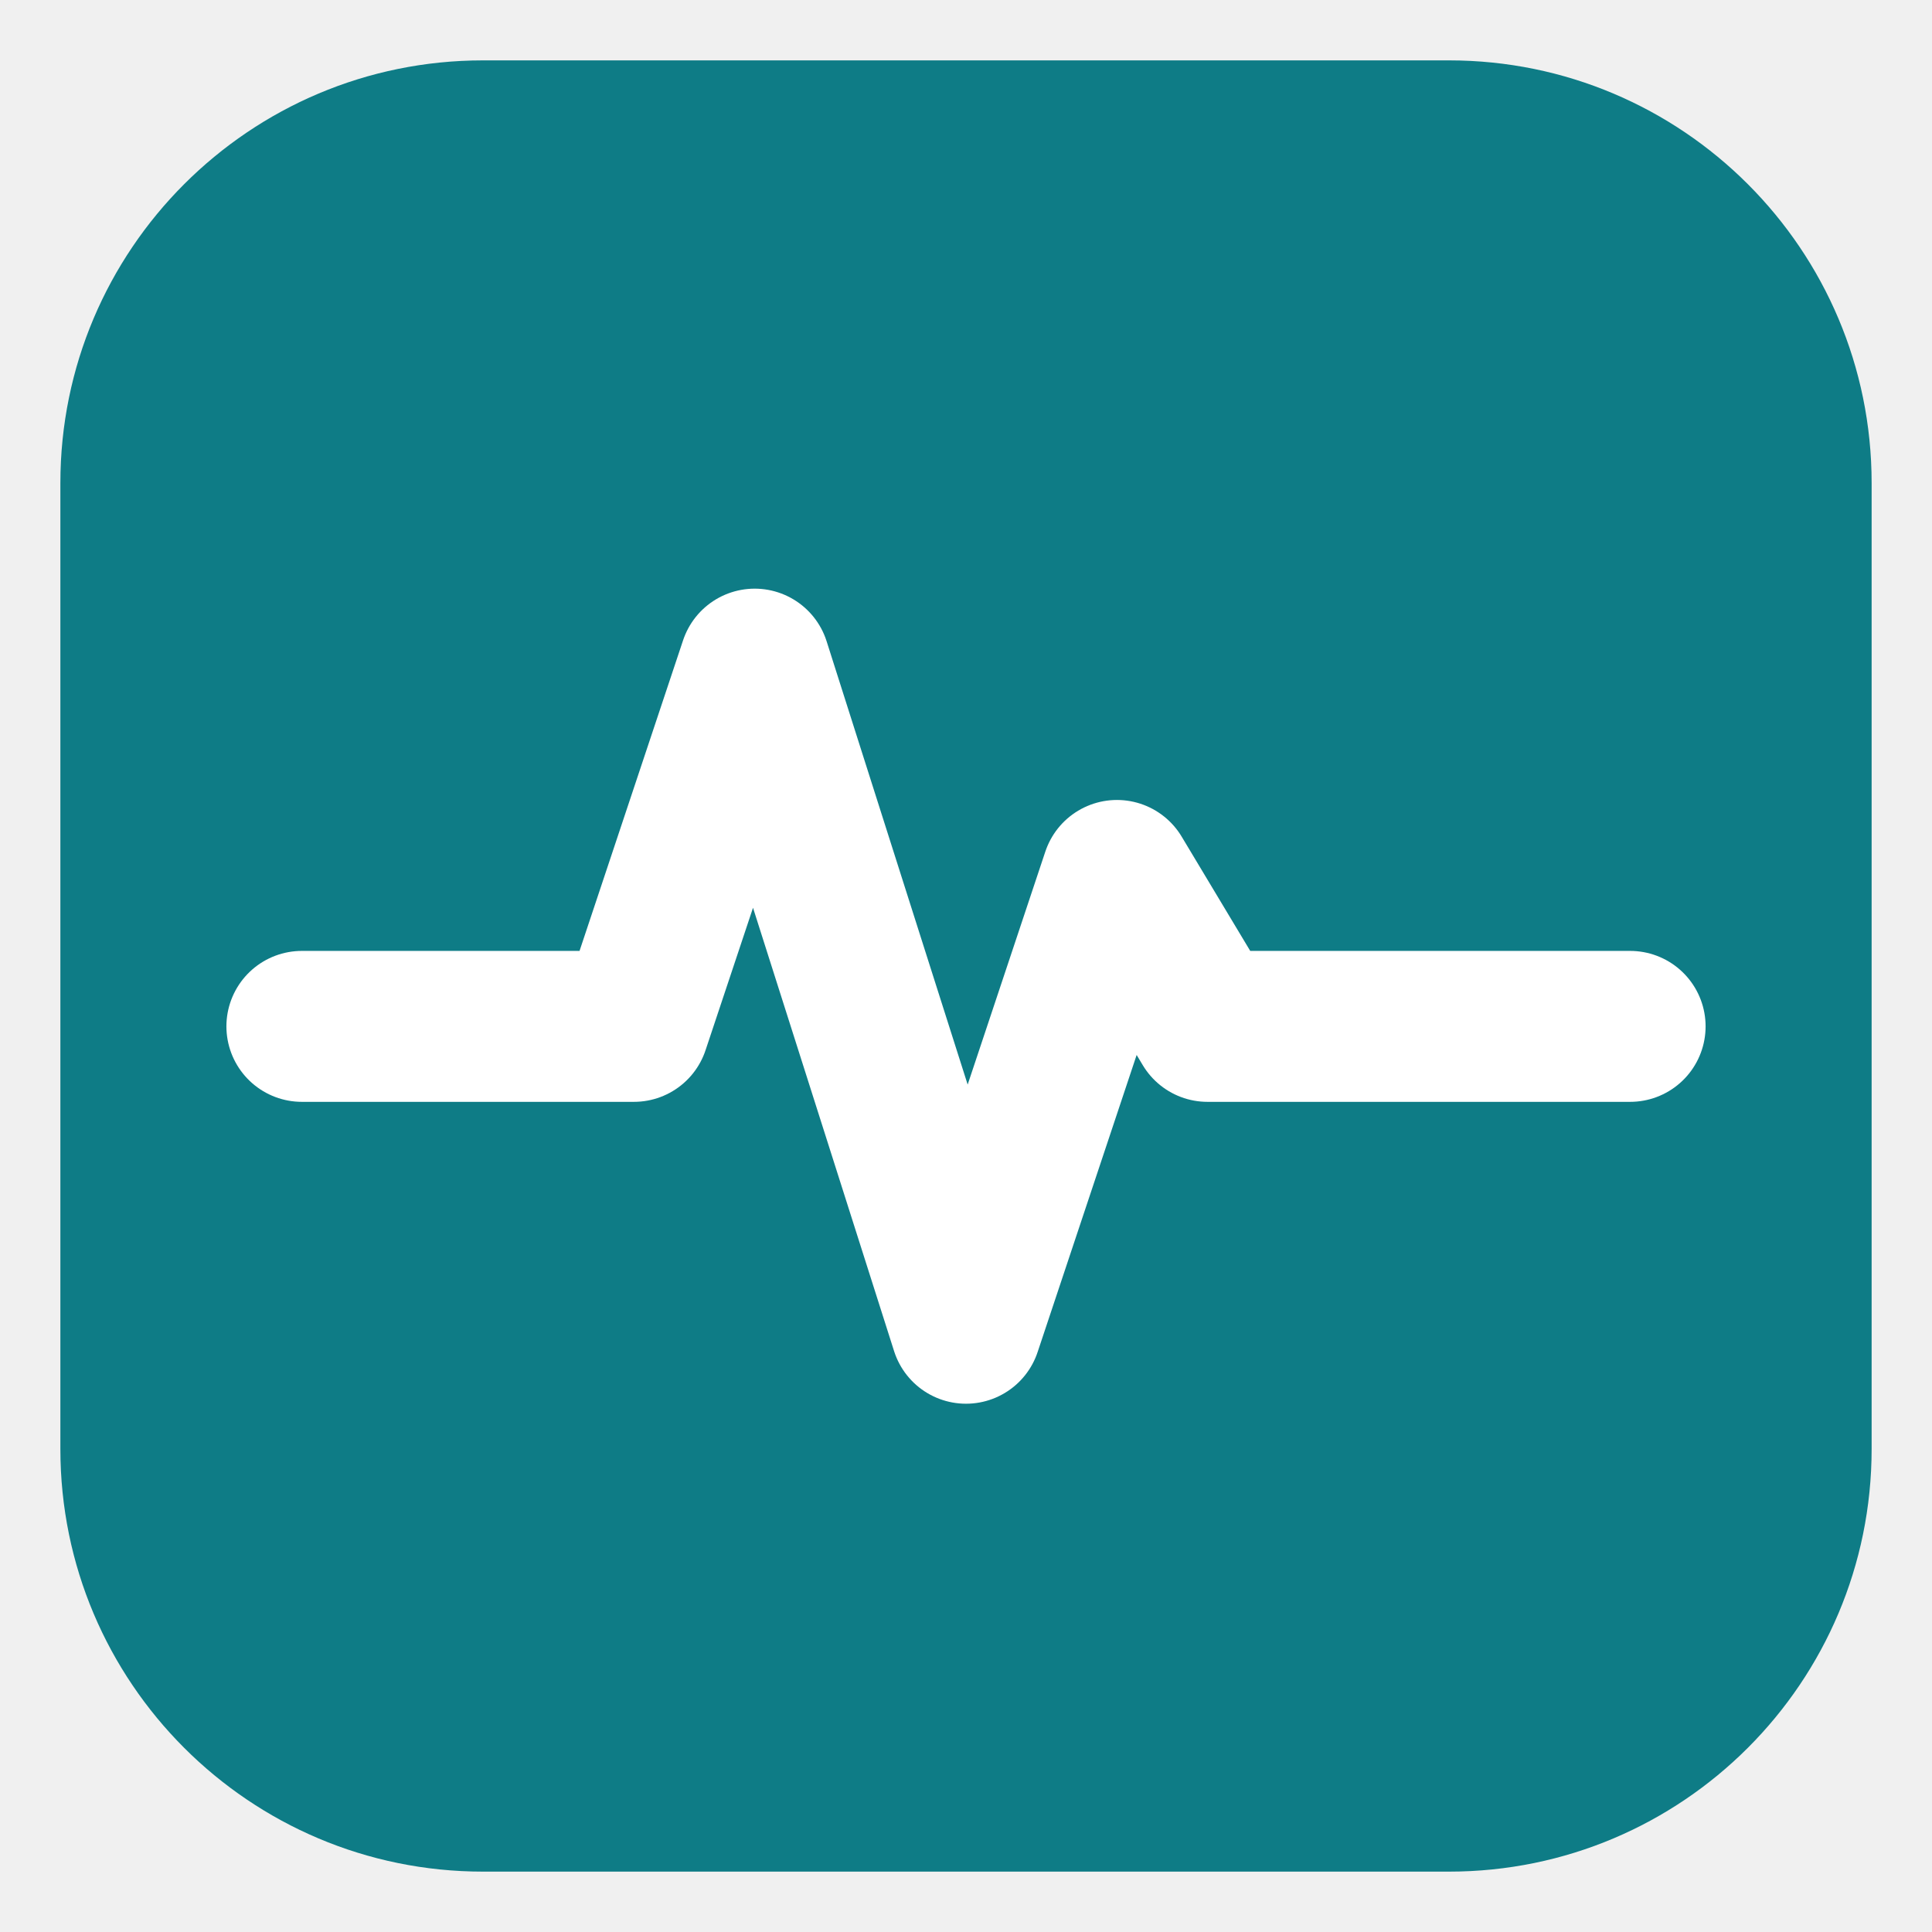
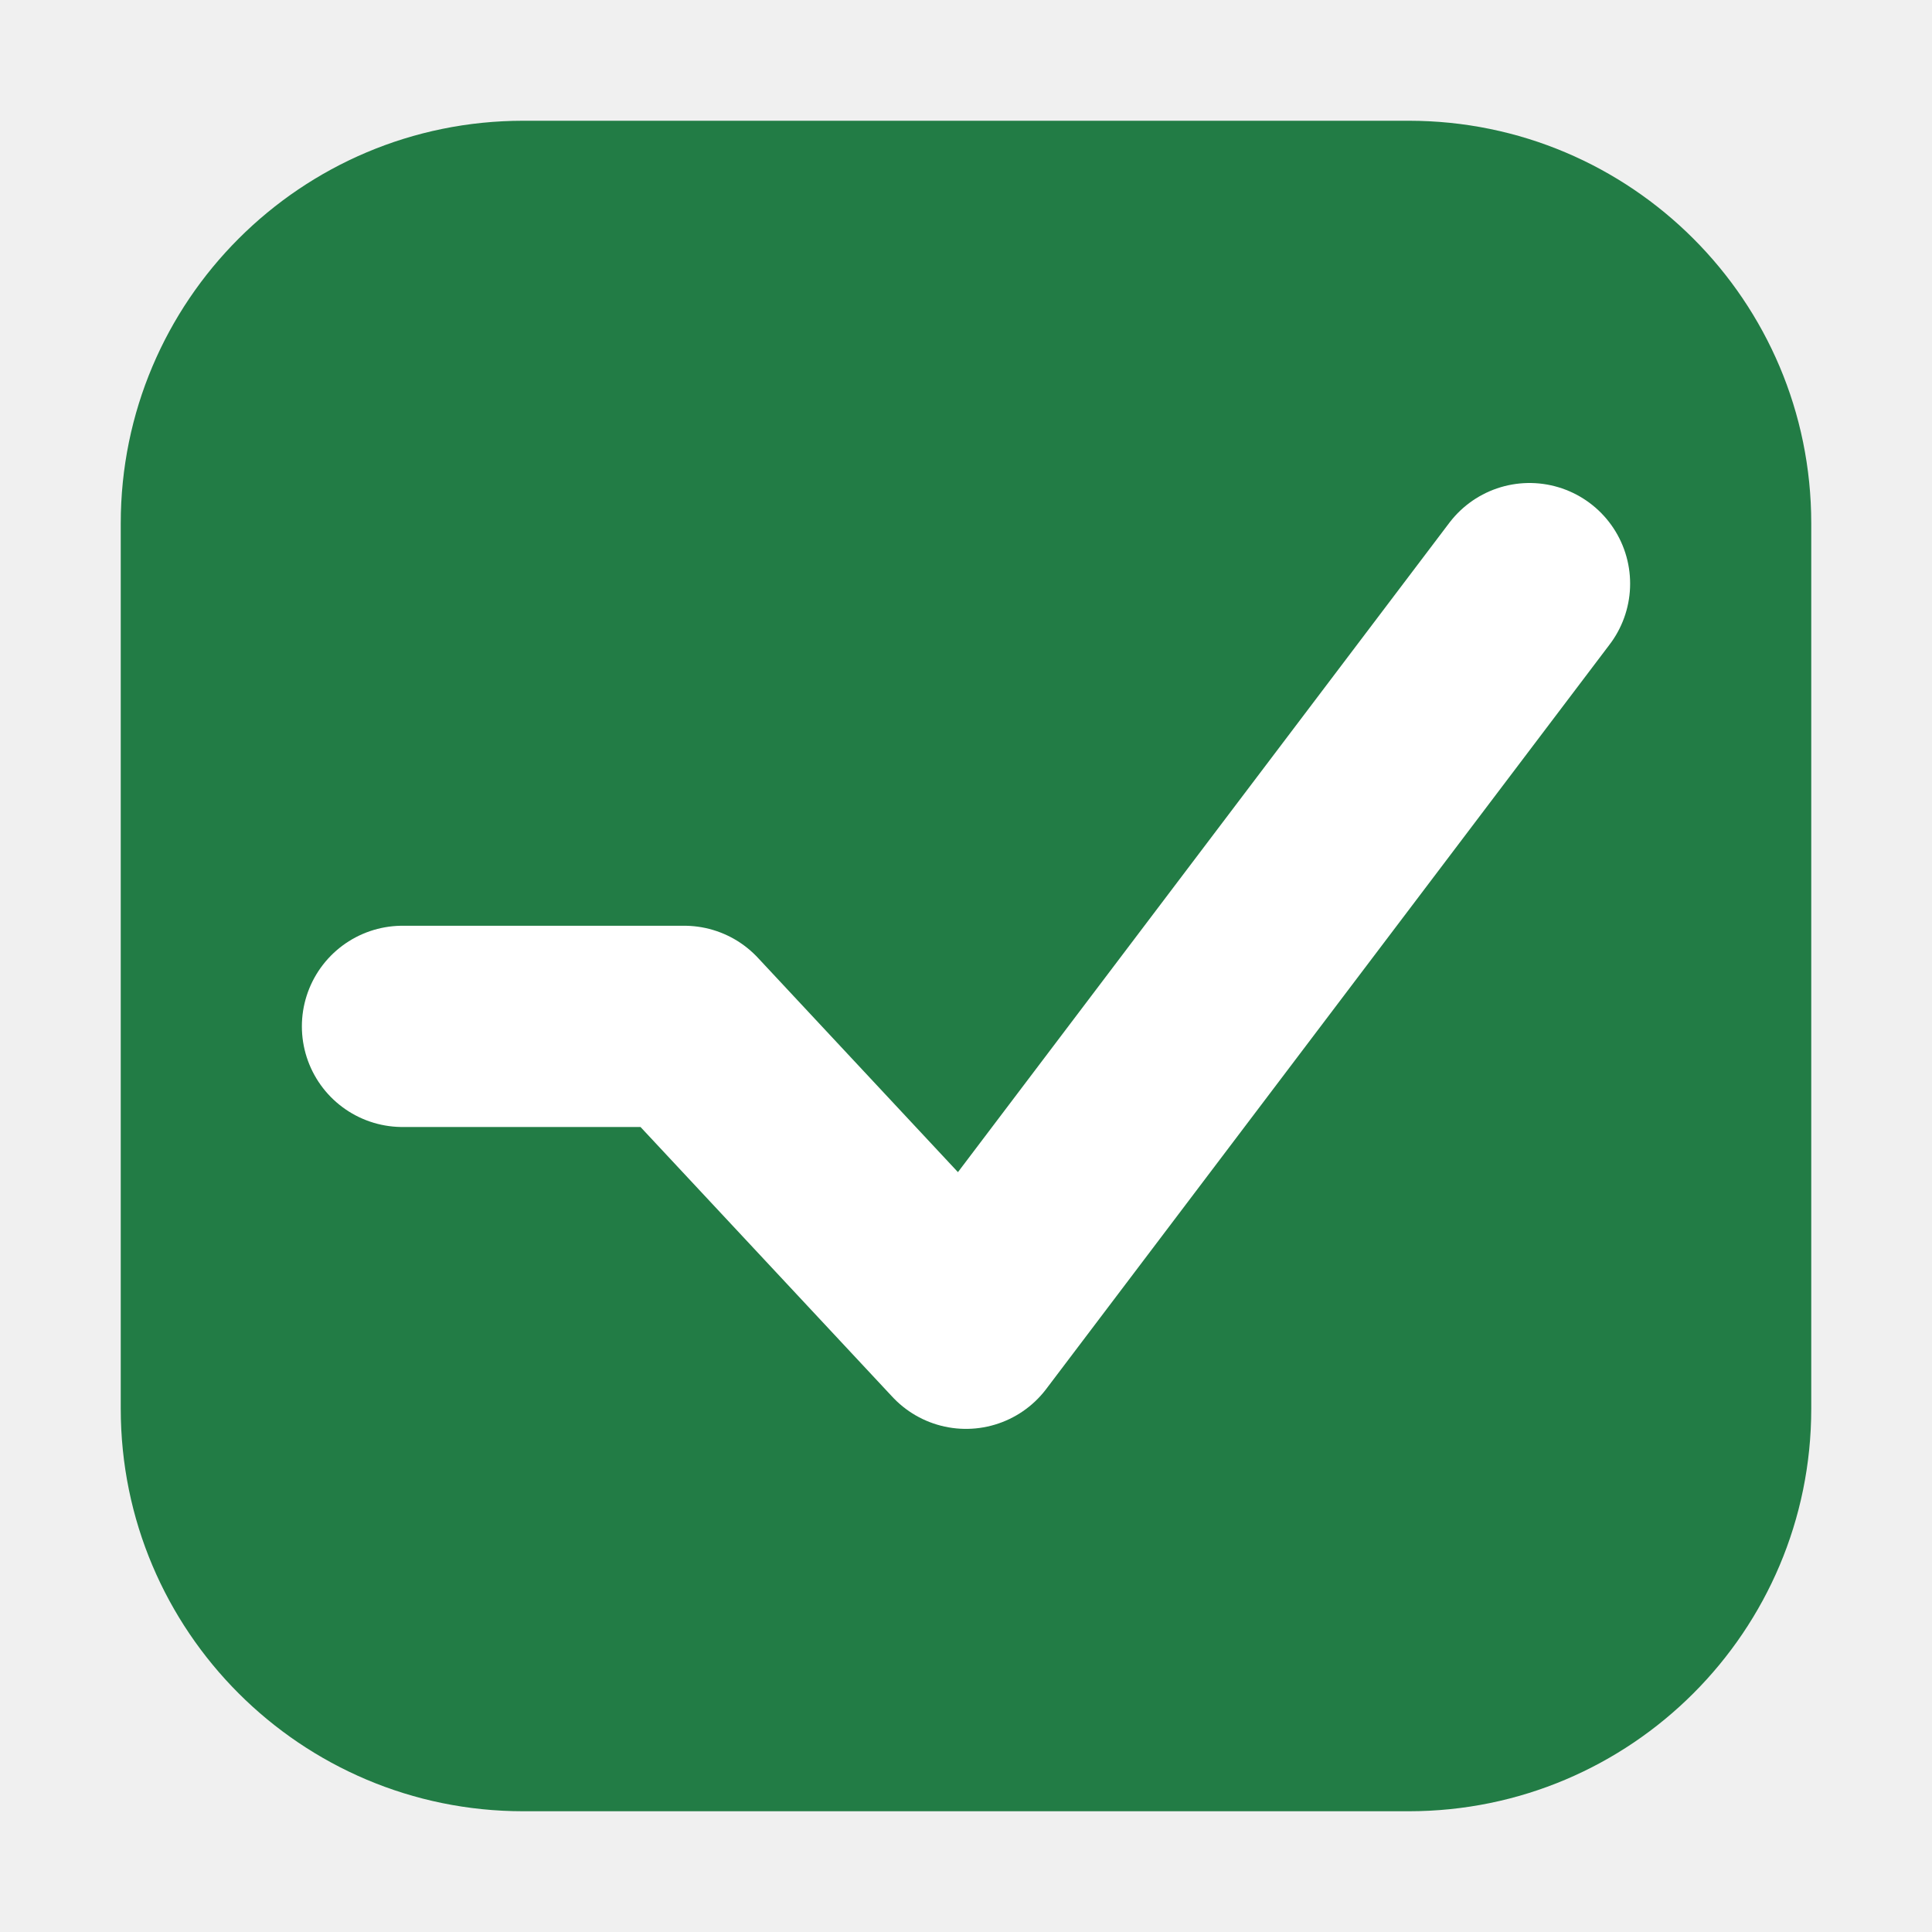
- <svg xmlns="http://www.w3.org/2000/svg" viewBox="0 0 64 64" width="64" height="64" role="img" aria-label="Vitals">
-   <rect x="2" y="2" width="60" height="60" rx="14" fill="#0e7c86" />
-   <path d="M10 34h11l4-12 7 22 5-15 3 5h14" fill="none" stroke="#ffffff" stroke-width="5" stroke-linecap="round" stroke-linejoin="round" />
+ <svg xmlns="http://www.w3.org/2000/svg" viewBox="0 0 48 48">
+   <style>.t{fill:#227c45}@media (prefers-color-scheme:dark){.t{fill:#2f9a58}}</style>
+   <rect class="t" x="3" y="3" width="42" height="42" rx="10" />
+   <path d="M10 25.5H17L24 33L38 14.5" fill="none" stroke="#ffffff" stroke-width="5" stroke-linecap="round" stroke-linejoin="round" />
</svg>
